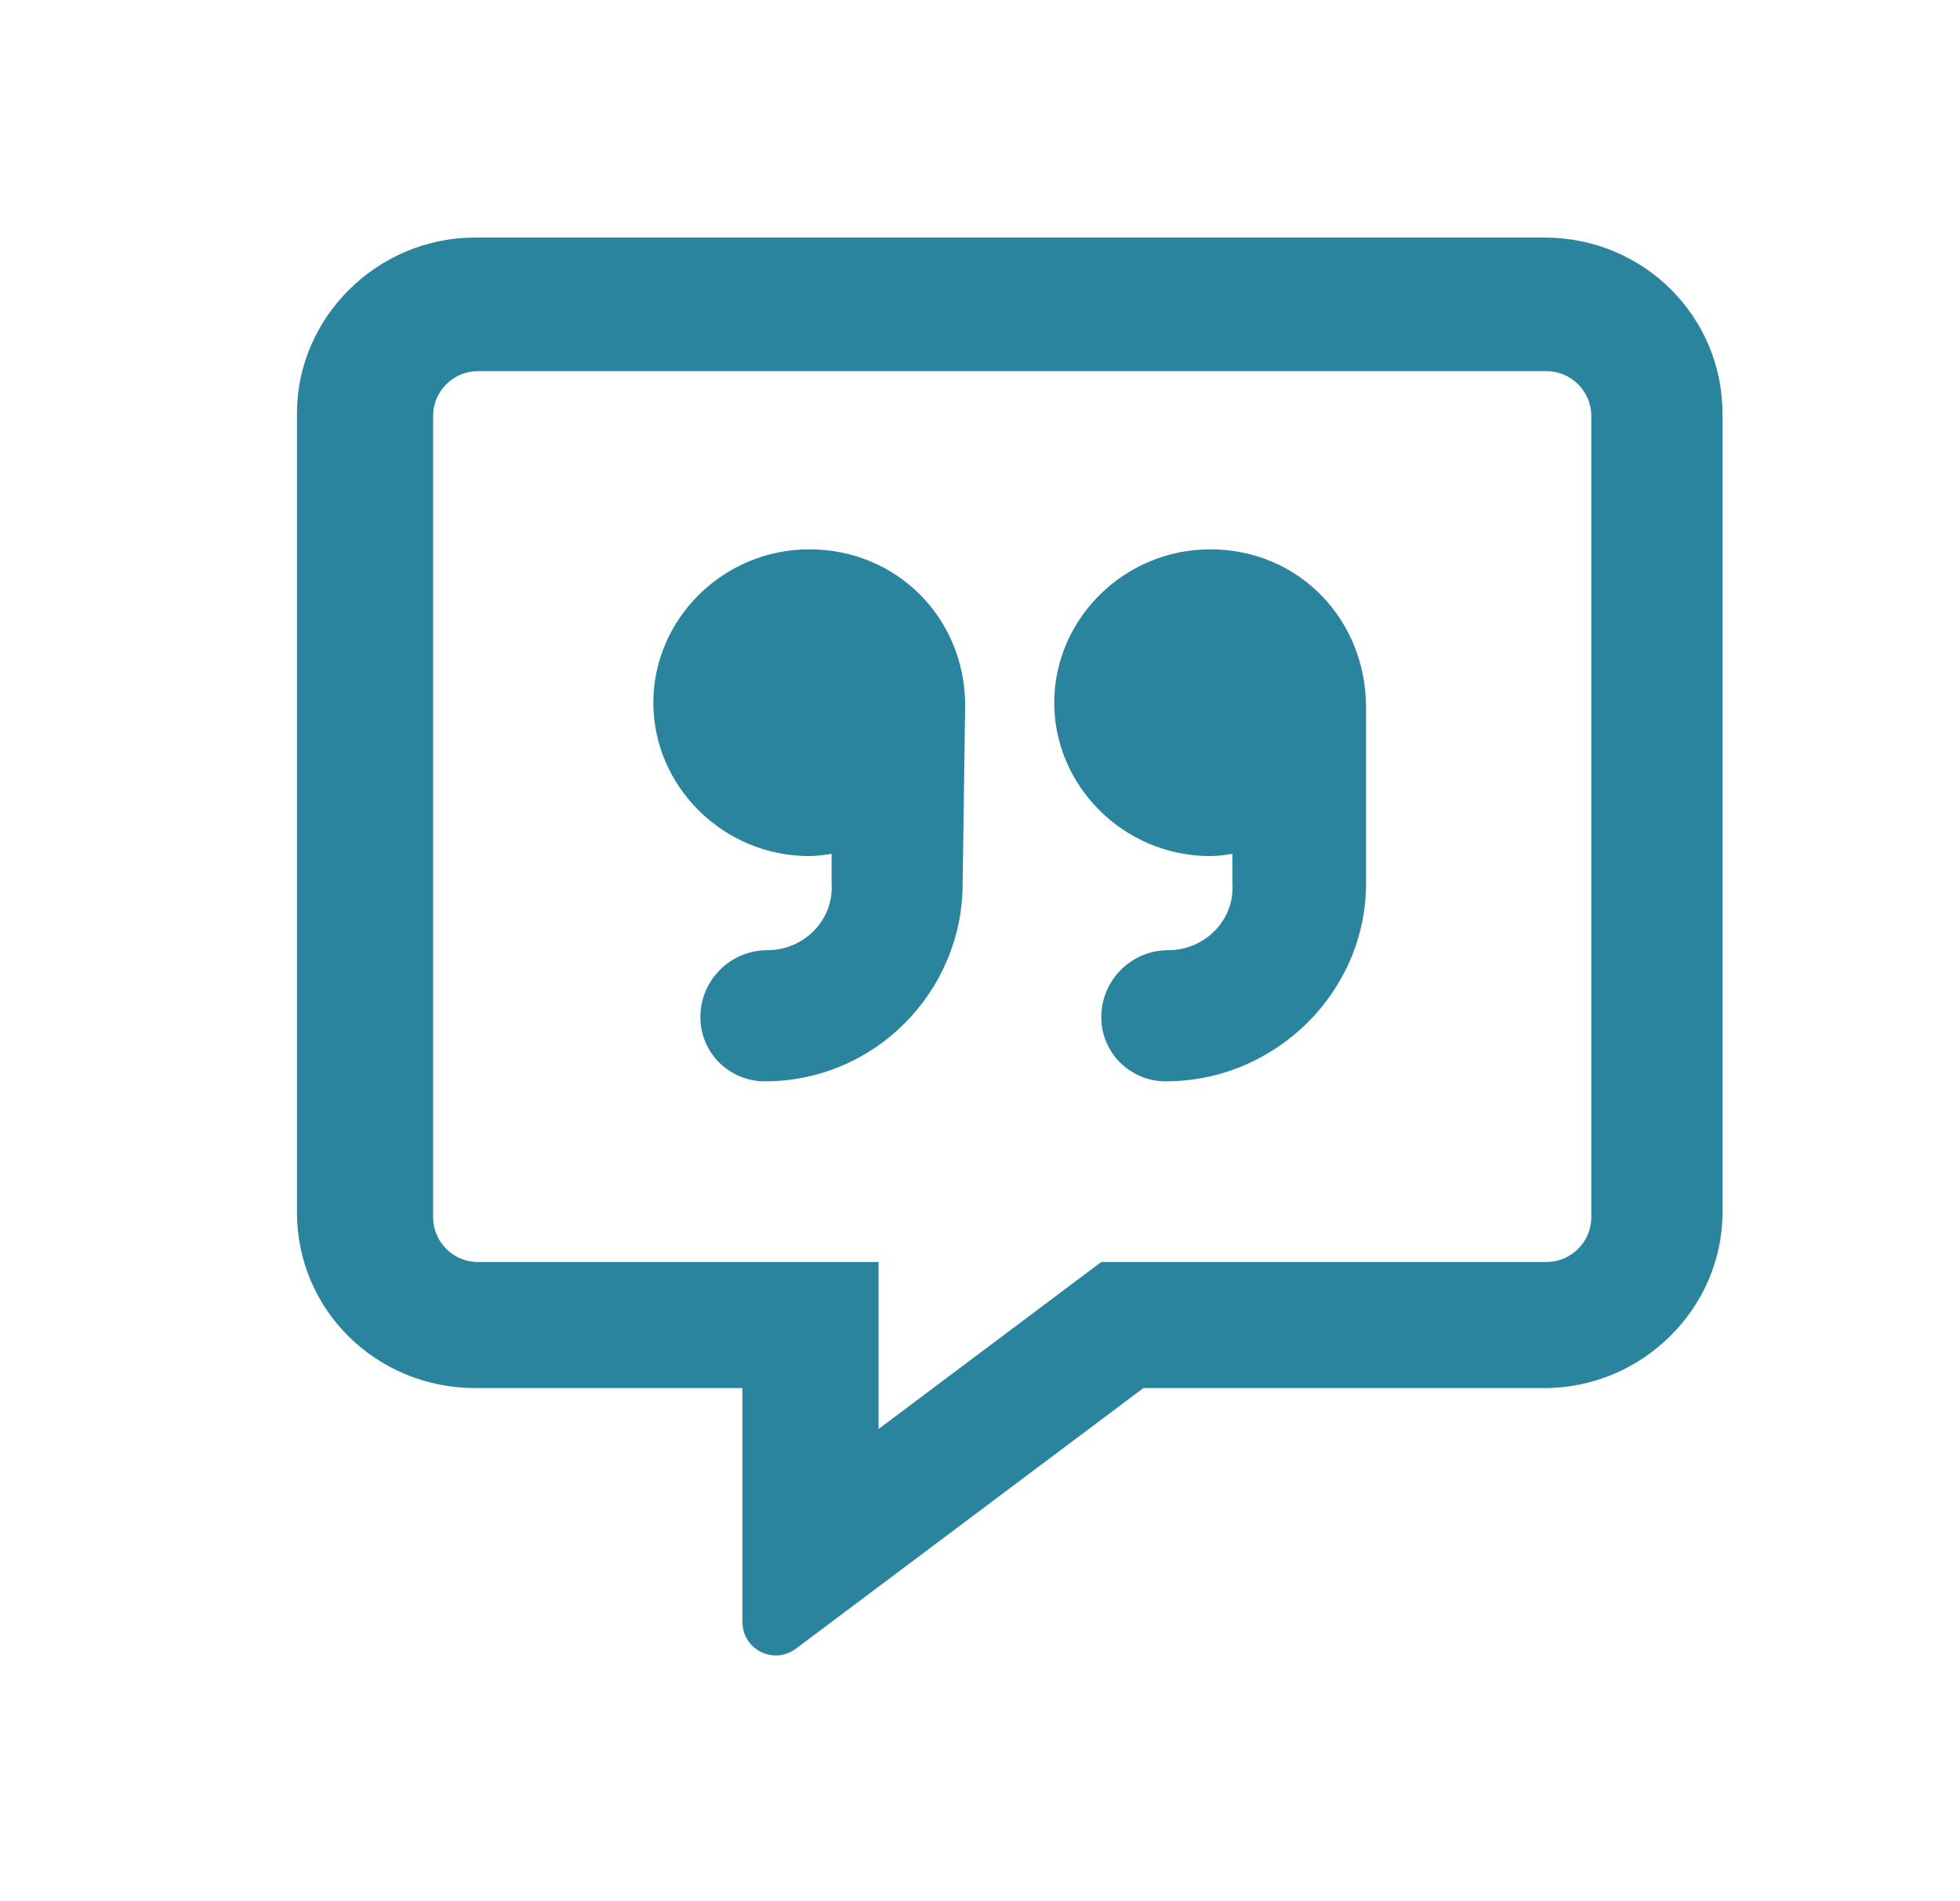
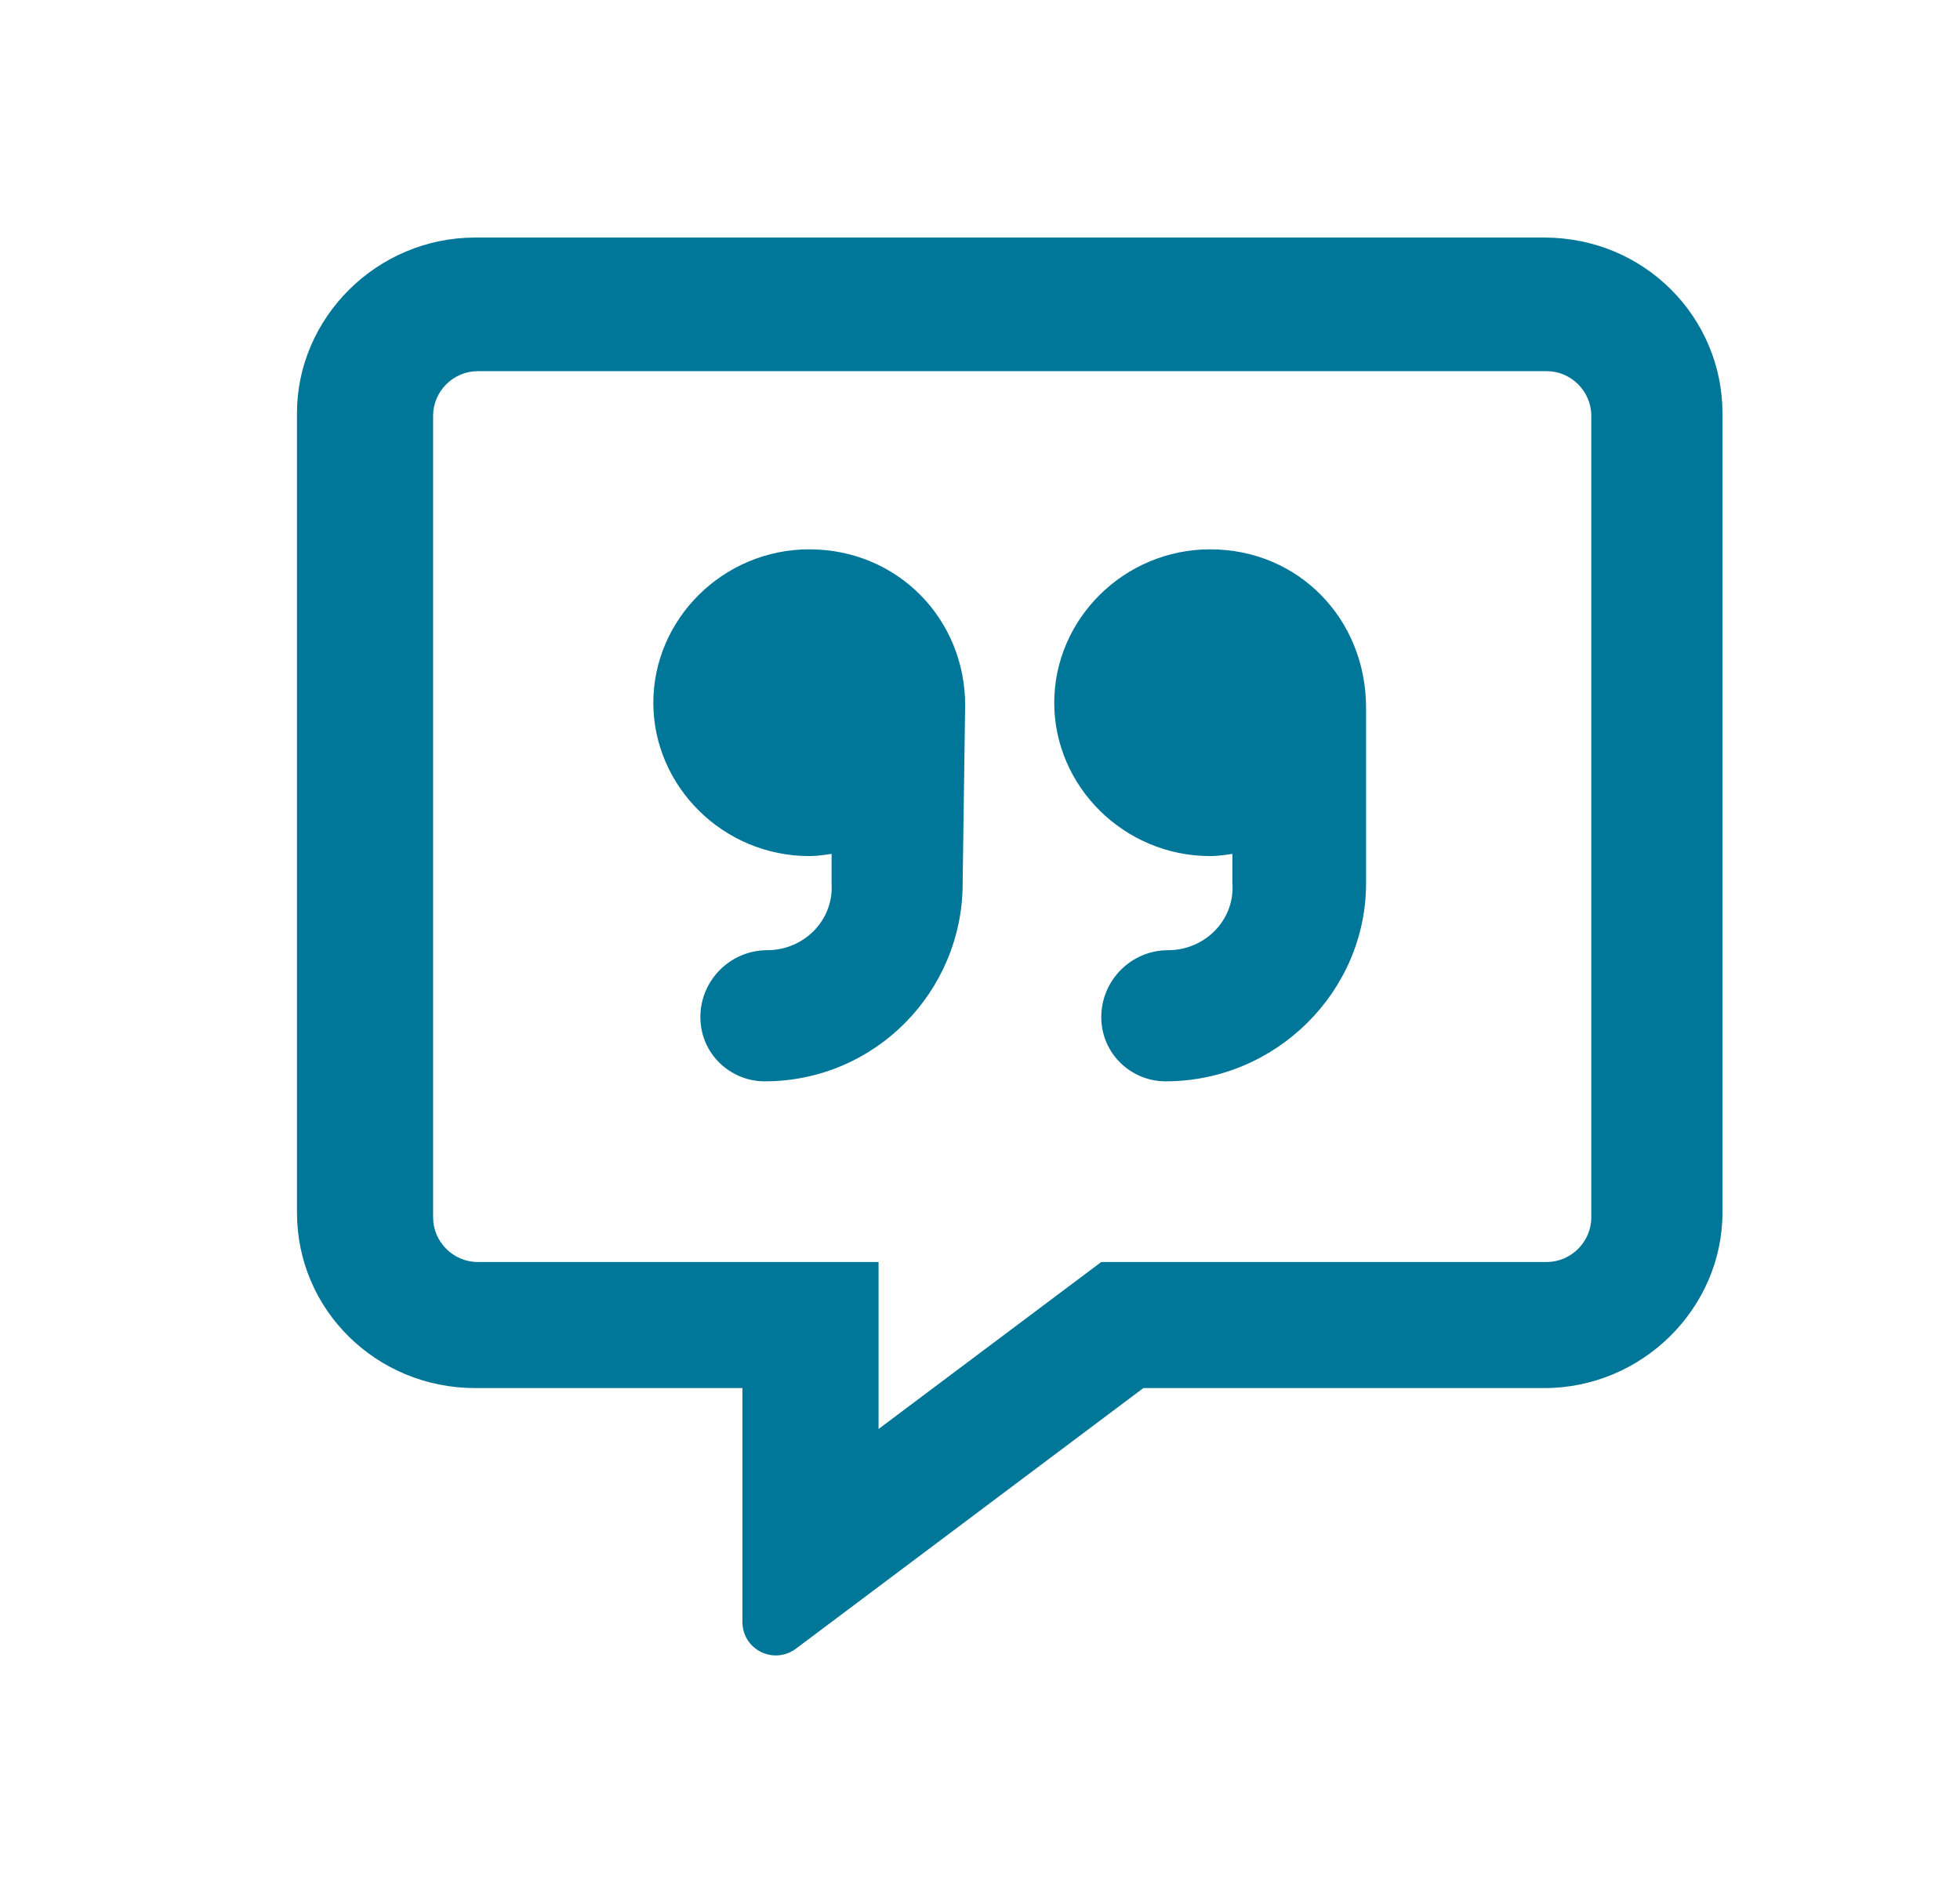
<svg xmlns="http://www.w3.org/2000/svg" width="33" height="32" viewBox="0 0 33 32" fill="none">
-   <path d="M26 4H8C6.348 4 5 5.348 5 6.958V20.416C5 22.068 6.348 23.373 8 23.373H12.5V27.31C12.5 27.771 13.017 28.039 13.396 27.765L19.251 23.373H26.001C27.653 23.373 29.001 22.026 29.001 20.416V6.958C29 5.347 27.692 4 26 4ZM26.792 20.5C26.792 20.91 26.452 21.25 26.042 21.25H18.542L14.792 24.062V21.25H8.042C7.632 21.25 7.292 20.91 7.292 20.5V7C7.292 6.59 7.632 6.25 8.042 6.25H26.042C26.452 6.25 26.792 6.59 26.792 7V20.5ZM20.375 9.25C18.925 9.25 17.75 10.425 17.75 11.833C17.75 13.24 18.925 14.415 20.375 14.415C20.503 14.415 20.627 14.396 20.75 14.378V14.875C20.792 15.494 20.286 16 19.667 16C19.048 16 18.542 16.506 18.542 17.125C18.542 17.744 19.046 18.208 19.625 18.208C21.486 18.208 23 16.694 23 14.875L23 11.917C23 10.426 21.866 9.25 20.375 9.25ZM13.625 9.25C12.175 9.25 11 10.425 11 11.833C11 13.24 12.175 14.415 13.625 14.415C13.753 14.415 13.877 14.396 14.001 14.378V14.875C14.042 15.494 13.536 16 12.917 16C12.298 16 11.792 16.506 11.792 17.125C11.792 17.744 12.296 18.208 12.875 18.208C14.736 18.208 16.208 16.694 16.208 14.875L16.25 11.875C16.25 10.426 15.116 9.25 13.625 9.25Z" fill="#2B849D" />
+   <path d="M26 4H8C6.348 4 5 5.348 5 6.958V20.416C5 22.068 6.348 23.373 8 23.373H12.5V27.31C12.5 27.771 13.017 28.039 13.396 27.765L19.251 23.373H26.001C27.653 23.373 29.001 22.026 29.001 20.416V6.958C29 5.347 27.692 4 26 4ZM26.792 20.5C26.792 20.91 26.452 21.25 26.042 21.25H18.542L14.792 24.062V21.25H8.042C7.632 21.25 7.292 20.91 7.292 20.5V7C7.292 6.59 7.632 6.25 8.042 6.25H26.042C26.452 6.25 26.792 6.59 26.792 7V20.5ZM20.375 9.25C18.925 9.25 17.75 10.425 17.75 11.833C17.75 13.24 18.925 14.415 20.375 14.415C20.503 14.415 20.627 14.396 20.75 14.378V14.875C20.792 15.494 20.286 16 19.667 16C19.048 16 18.542 16.506 18.542 17.125C18.542 17.744 19.046 18.208 19.625 18.208C21.486 18.208 23 16.694 23 14.875L23 11.917C23 10.426 21.866 9.25 20.375 9.25ZM13.625 9.25C12.175 9.25 11 10.425 11 11.833C11 13.24 12.175 14.415 13.625 14.415C13.753 14.415 13.877 14.396 14.001 14.378V14.875C14.042 15.494 13.536 16 12.917 16C12.298 16 11.792 16.506 11.792 17.125C11.792 17.744 12.296 18.208 12.875 18.208C14.736 18.208 16.208 16.694 16.208 14.875L16.25 11.875C16.25 10.426 15.116 9.25 13.625 9.25Z" fill="#007798" />
</svg>
